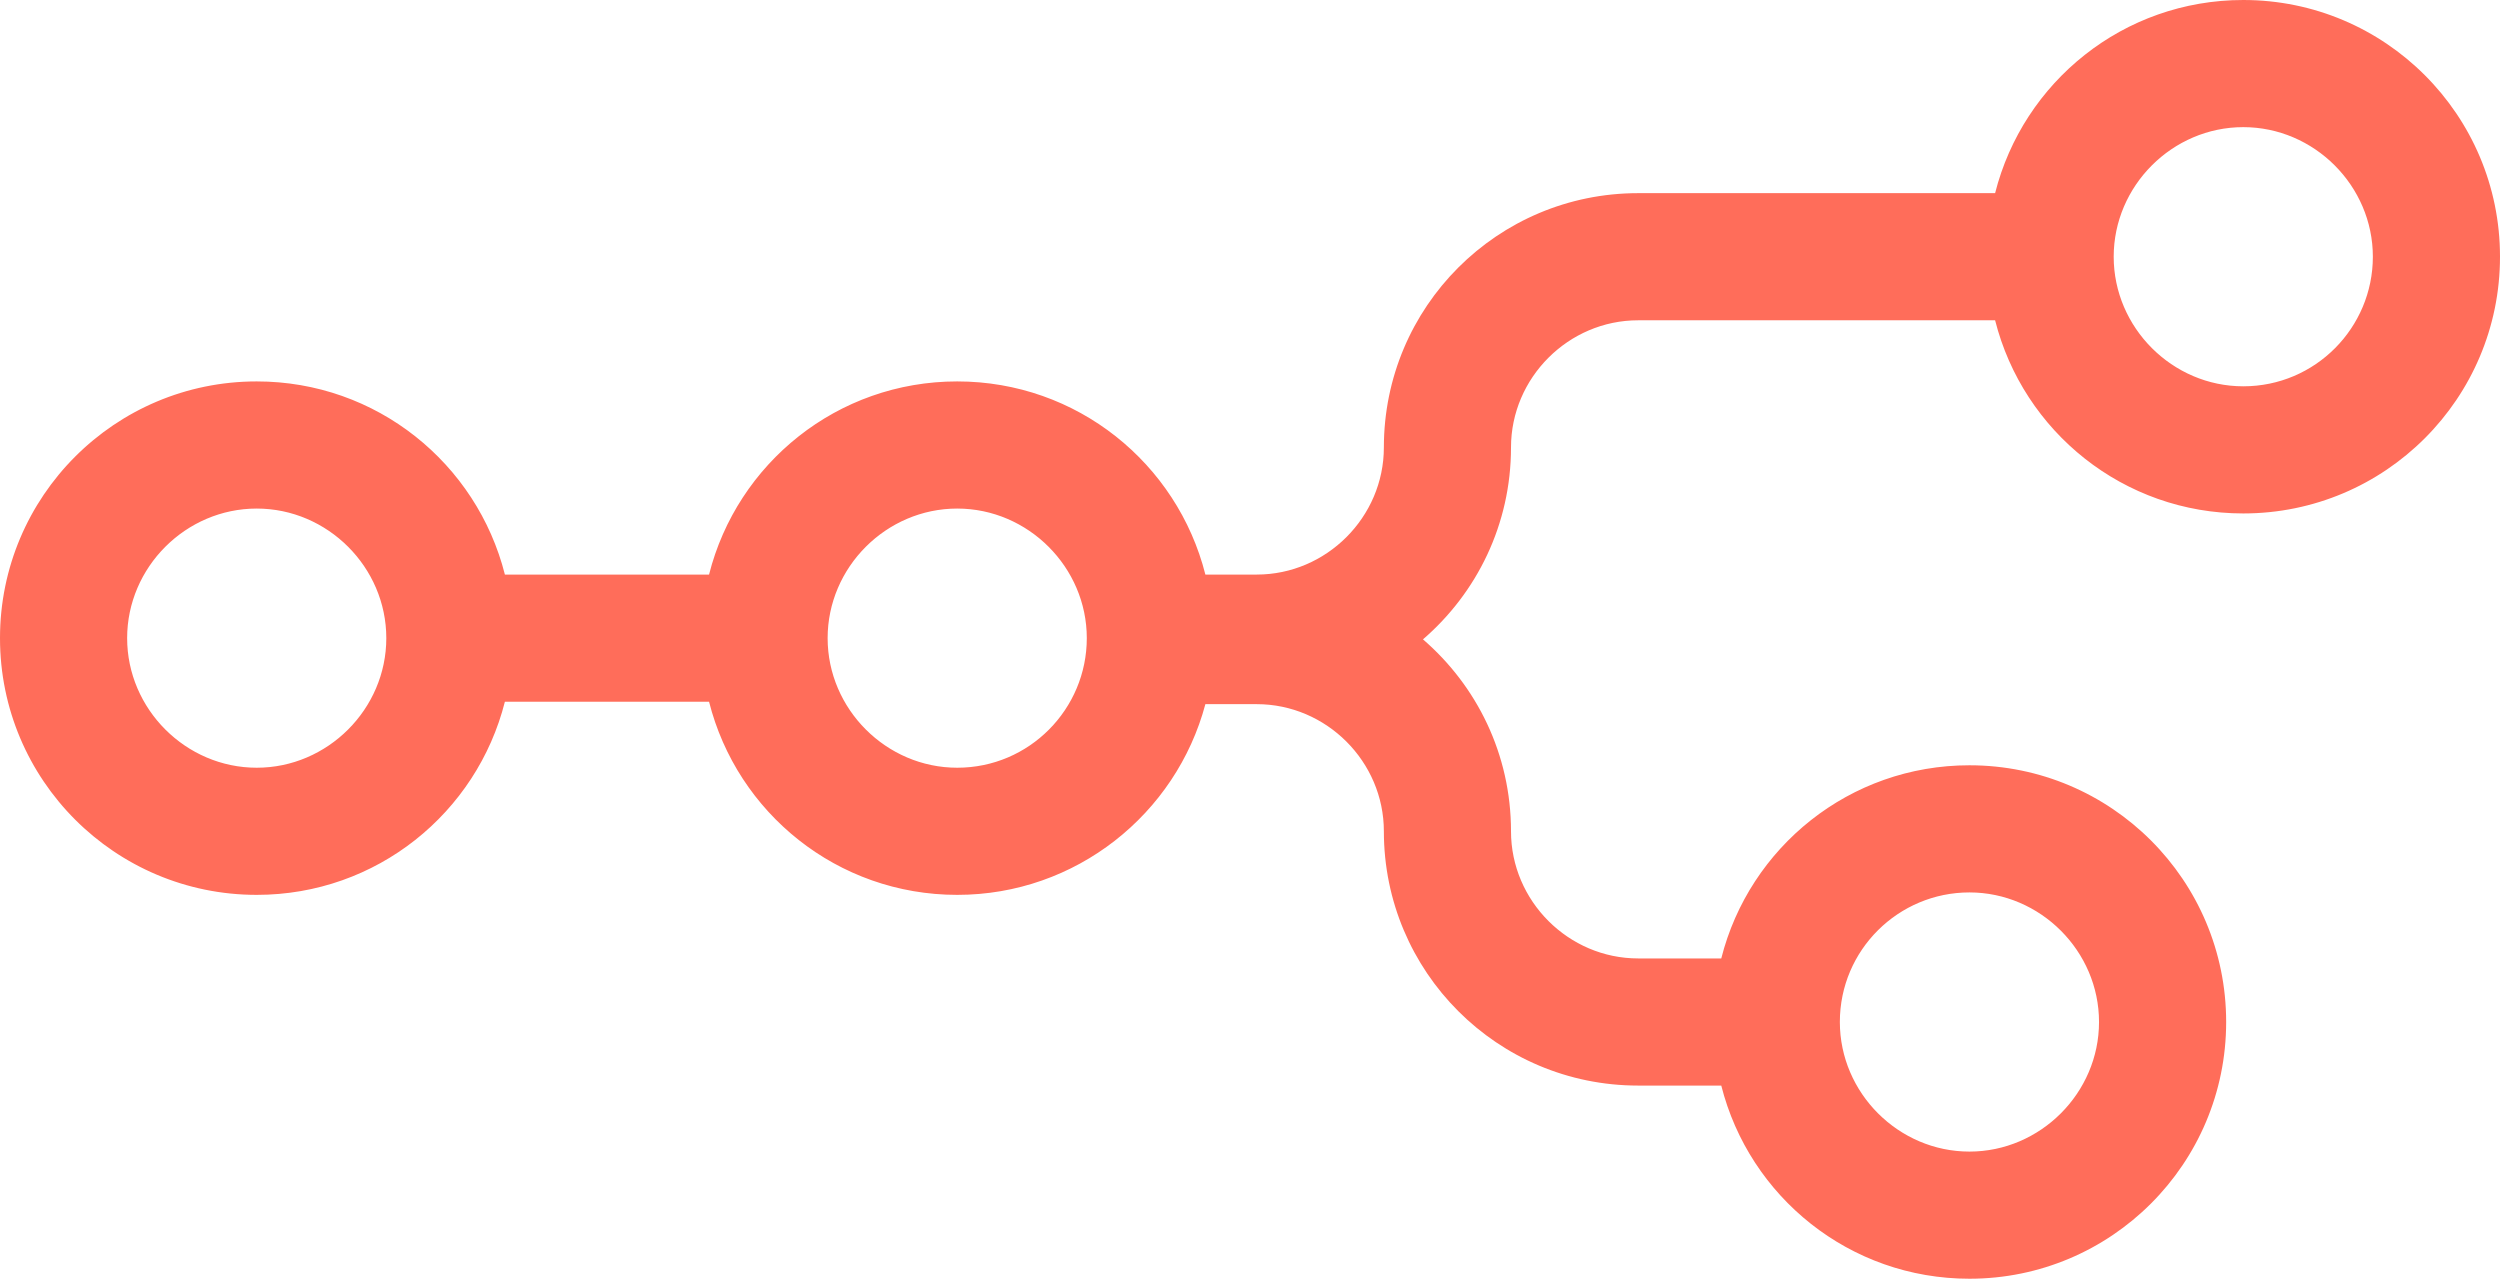
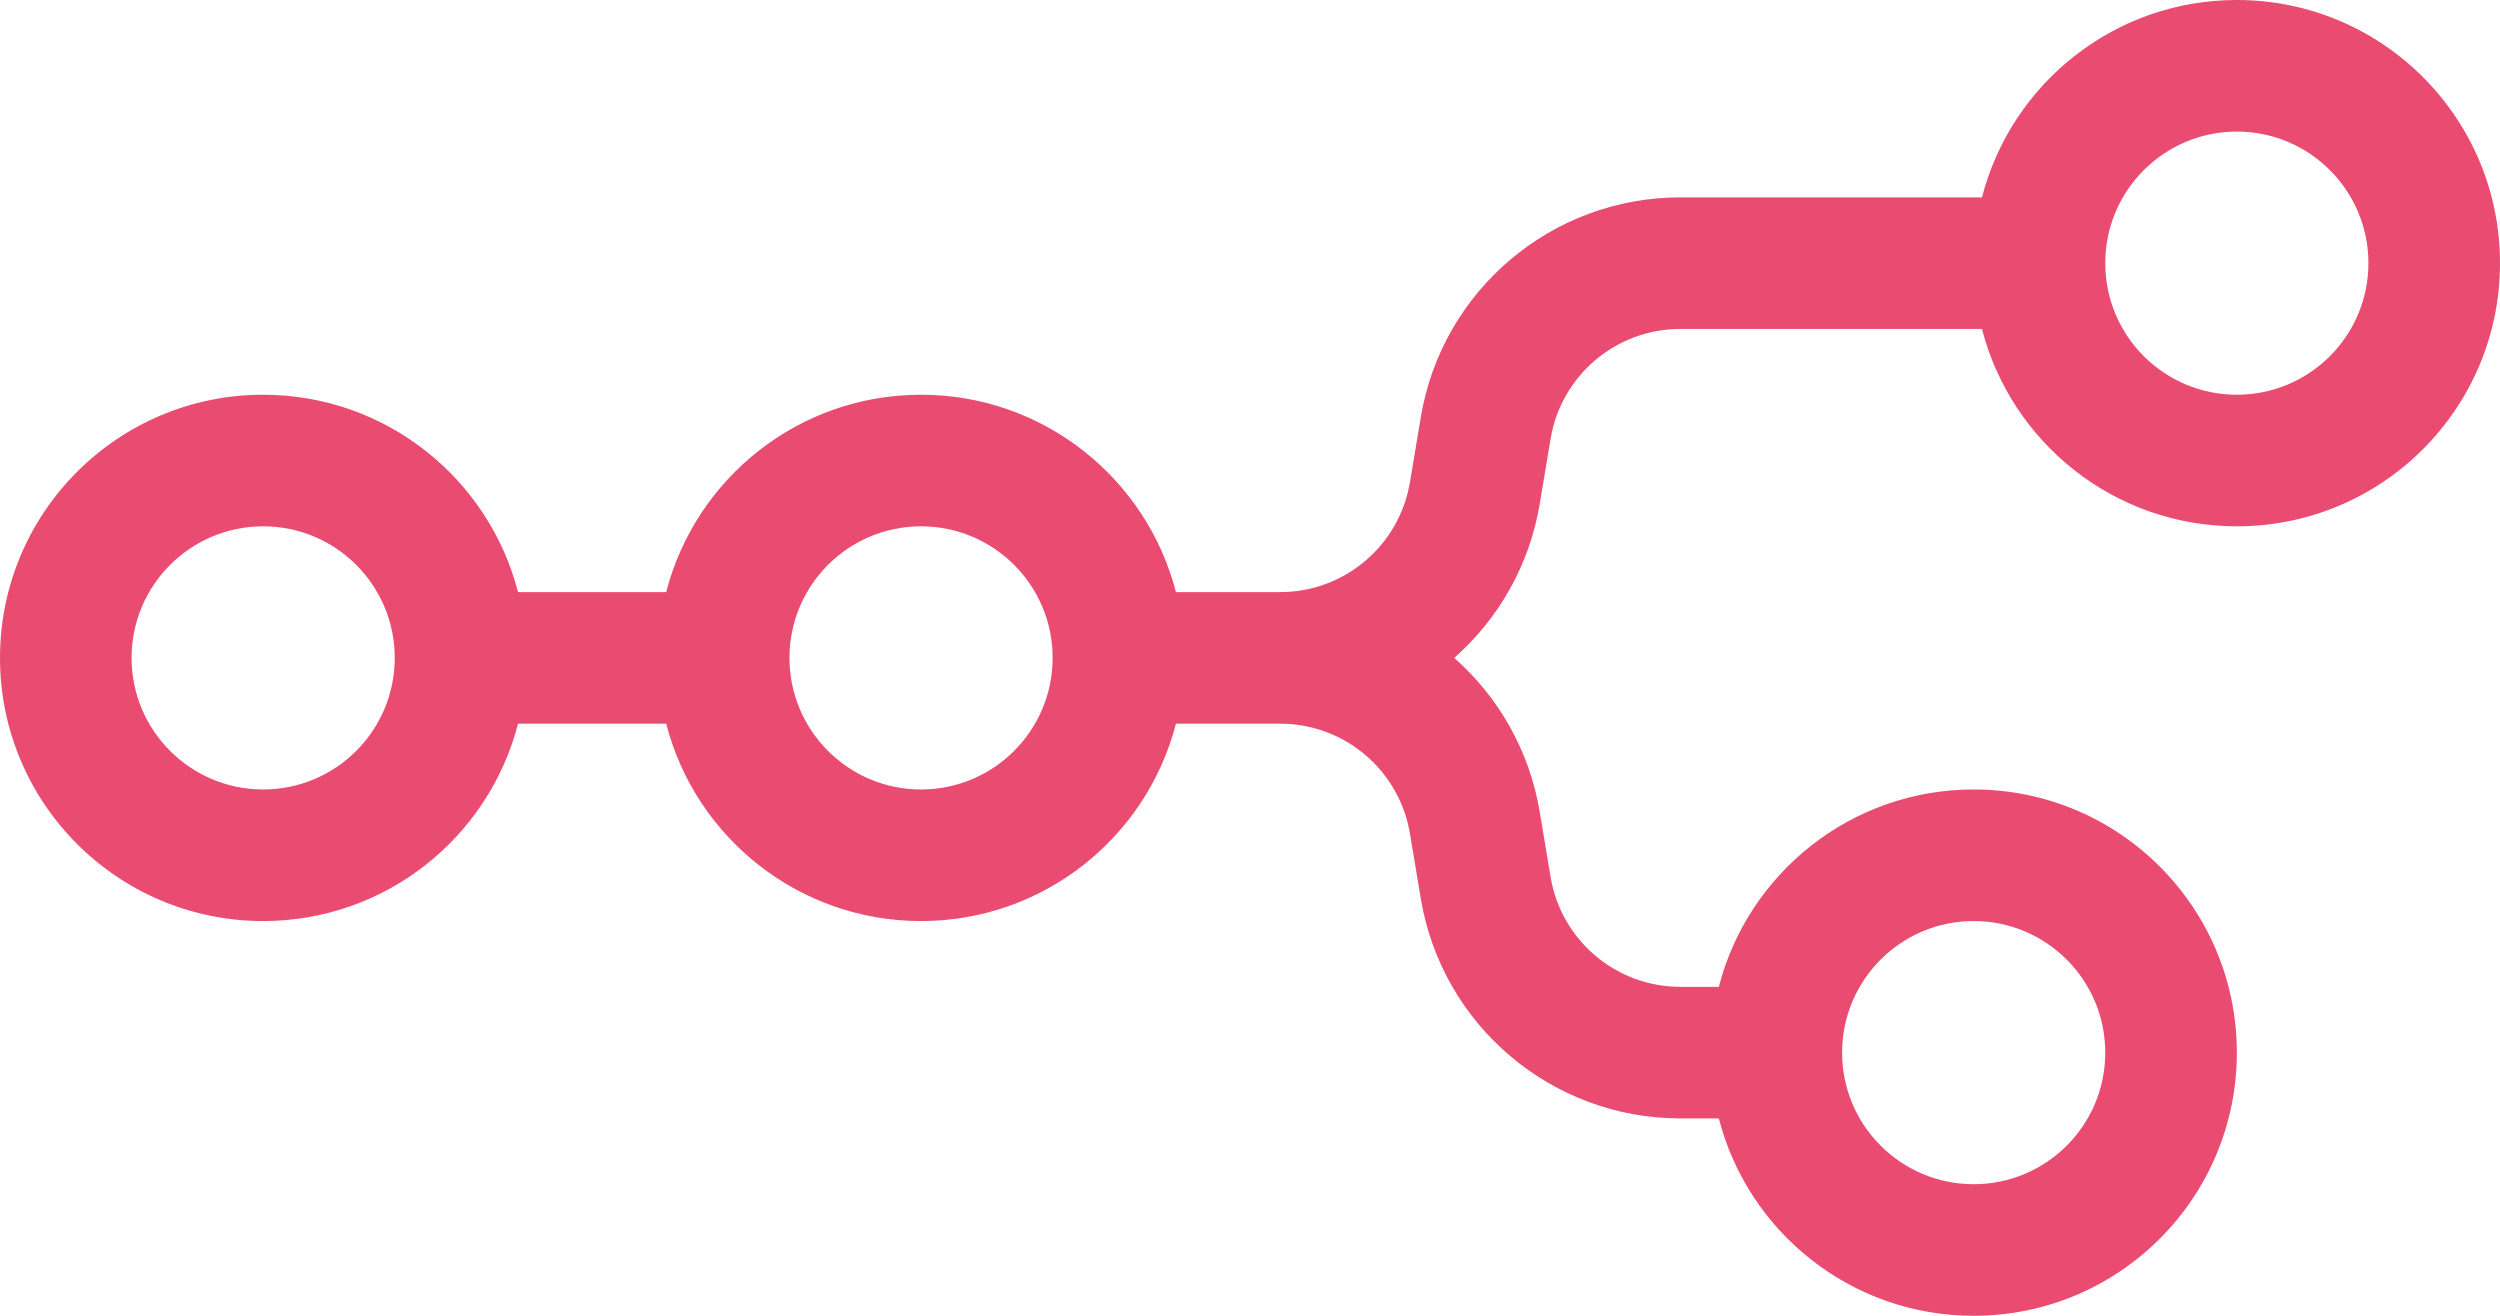
- <svg xmlns="http://www.w3.org/2000/svg" version="1.1" id="Layer_1" x="0px" y="0px" viewBox="0 0 204.5 104.6" style="enable-background:new 0 0 204.5 104.6;" xml:space="preserve">
-   <style type="text/css">
- 	.st0{fill:#FF6D5A;}
- </style>
-   <g>
-     <path class="st0" d="M183.5,0c-9.8,0-18,6.7-20.3,15.8H134c-11.5,0-20.8,9.3-20.8,20.8c0,5.7-4.7,10.4-10.4,10.4h-4.2   c-2.3-9.1-10.5-15.8-20.3-15.8c-9.8,0-18,6.7-20.3,15.8H41.3C39,37.9,30.8,31.2,21,31.2c-11.6,0-21,9.4-21,21c0,11.6,9.4,21,21,21   c9.8,0,18-6.7,20.3-15.8H58c2.3,9.1,10.5,15.8,20.3,15.8c9.7,0,17.9-6.6,20.3-15.6h4.2c5.7,0,10.4,4.7,10.4,10.4   c0,11.5,9.3,20.8,20.8,20.8h6.8c2.3,9.1,10.5,15.8,20.3,15.8c11.6,0,21-9.4,21-21c0-11.6-9.4-21-21-21c-9.8,0-18,6.7-20.3,15.8H134   c-5.7,0-10.4-4.7-10.4-10.4c0-6.3-2.8-11.9-7.2-15.7c4.4-3.8,7.2-9.4,7.2-15.7c0-5.7,4.7-10.4,10.4-10.4h29.2   c2.3,9.1,10.5,15.8,20.3,15.8c11.6,0,21-9.4,21-21C204.5,9.4,195.1,0,183.5,0z M21,62.8c-5.8,0-10.6-4.8-10.6-10.6   S15.2,41.6,21,41.6s10.6,4.8,10.6,10.6S26.8,62.8,21,62.8z M78.3,62.8c-5.8,0-10.6-4.8-10.6-10.6s4.8-10.6,10.6-10.6   s10.6,4.8,10.6,10.6S84.2,62.8,78.3,62.8z M161.1,73c5.8,0,10.6,4.8,10.6,10.6s-4.8,10.6-10.6,10.6s-10.6-4.8-10.6-10.6   C150.5,77.7,155.3,73,161.1,73z M183.5,31.6c-5.8,0-10.6-4.8-10.6-10.6s4.8-10.6,10.6-10.6s10.6,4.8,10.6,10.6   C194.1,26.8,189.4,31.6,183.5,31.6z" />
-   </g>
+ <svg xmlns="http://www.w3.org/2000/svg" width="228" height="120" viewBox="0 0 228 120" fill="none">
+   <path fill-rule="evenodd" clip-rule="evenodd" d="M204 48C192.817 48 183.42 40.351 180.756 30H153.248C147.382 30 142.376 34.241 141.412 40.027L140.425 45.946C139.489 51.565 136.646 56.455 132.626 60C136.646 63.545 139.489 68.435 140.425 74.054L141.412 79.973C142.376 85.759 147.382 90 153.248 90H156.756C159.42 79.649 168.817 72 180 72C193.255 72 204 82.745 204 96C204 109.255 193.255 120 180 120C168.817 120 159.42 112.351 156.756 102H153.248C141.516 102 131.504 93.518 129.575 81.946L128.588 76.027C127.624 70.241 122.618 66 116.752 66H107.244C104.58 76.351 95.183 84 84 84C72.817 84 63.42 76.351 60.756 66H47.244C44.58 76.351 35.183 84 24 84C10.745 84 0 73.255 0 60C0 46.745 10.745 36 24 36C35.183 36 44.58 43.649 47.244 54H60.756C63.42 43.649 72.817 36 84 36C95.183 36 104.58 43.649 107.244 54H116.752C122.618 54 127.624 49.759 128.588 43.973L129.575 38.054C131.504 26.482 141.516 18 153.248 18L180.756 18C183.42 7.649 192.817 0 204 0C217.255 0 228 10.745 228 24C228 37.255 217.255 48 204 48ZM204 36C210.627 36 216 30.627 216 24C216 17.373 210.627 12 204 12C197.373 12 192 17.373 192 24C192 30.627 197.373 36 204 36ZM24 72C30.627 72 36 66.627 36 60C36 53.373 30.627 48 24 48C17.373 48 12 53.373 12 60C12 66.627 17.373 72 24 72ZM96 60C96 66.627 90.627 72 84 72C77.373 72 72 66.627 72 60C72 53.373 77.373 48 84 48C90.627 48 96 53.373 96 60ZM192 96C192 102.627 186.627 108 180 108C173.373 108 168 102.627 168 96C168 89.373 173.373 84 180 84C186.627 84 192 89.373 192 96Z" fill="#EA4B71" />
</svg>
